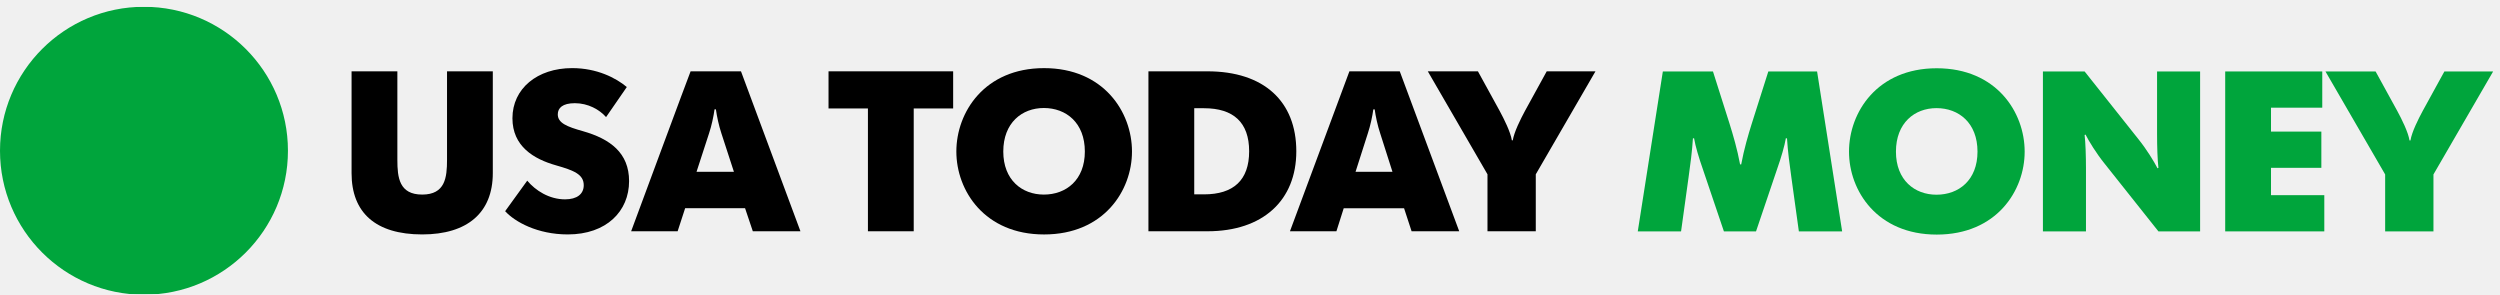
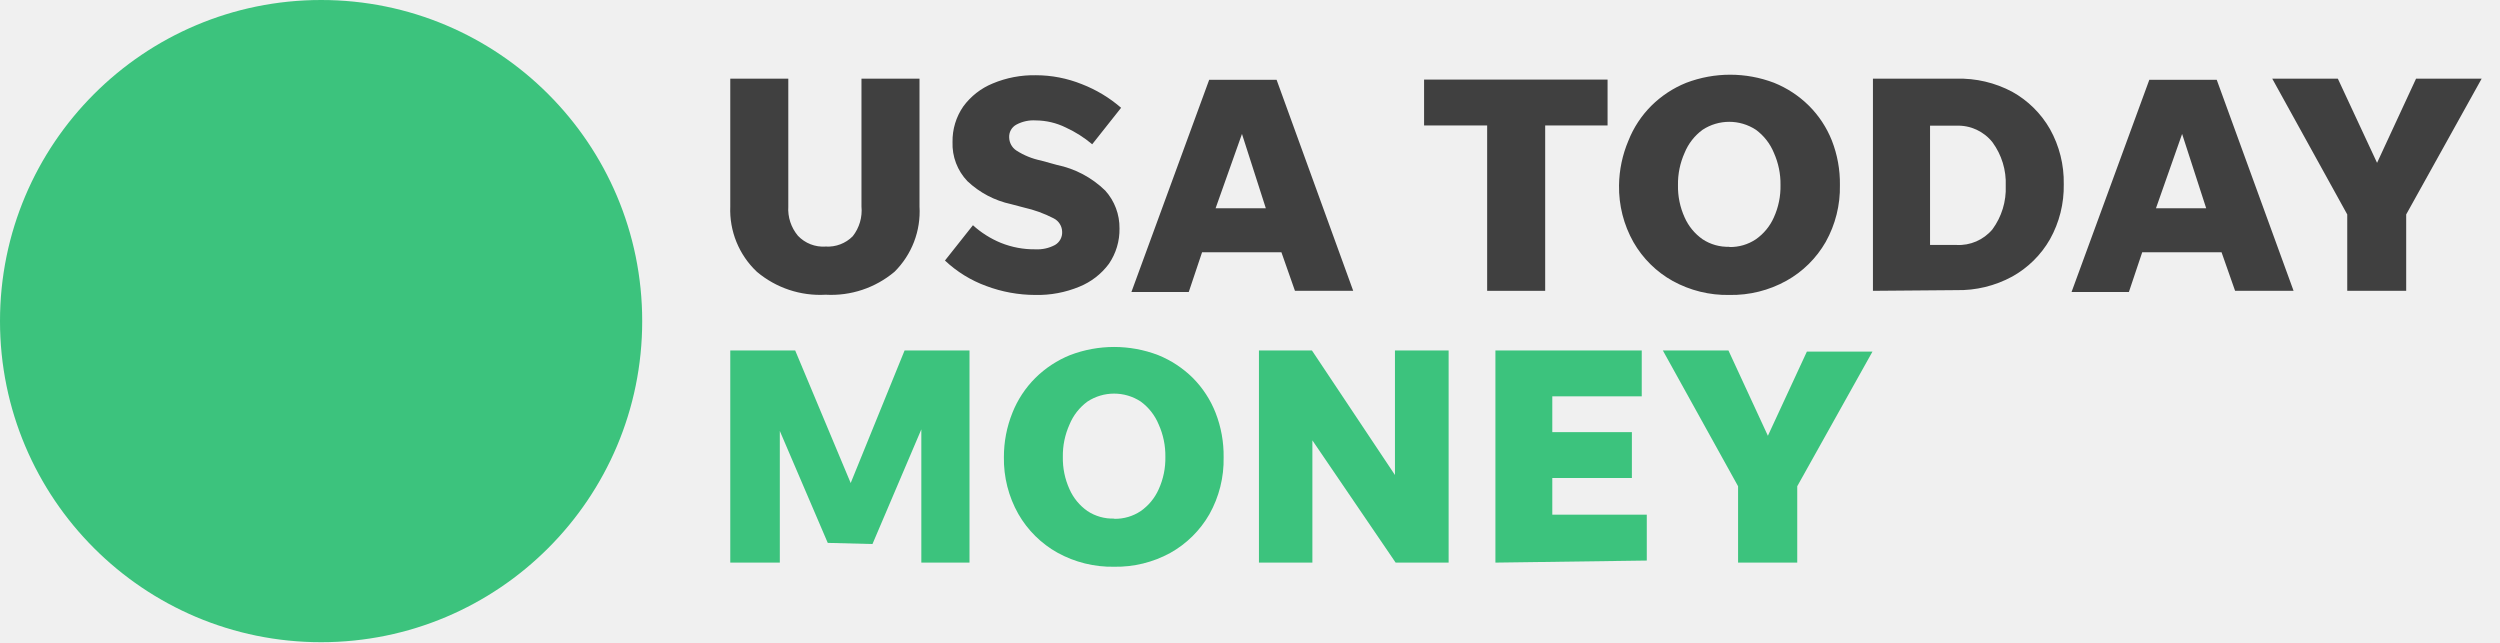
- <svg xmlns="http://www.w3.org/2000/svg" xmlns:xlink="http://www.w3.org/1999/xlink" width="246px" height="29px" viewBox="0 0 246 29" version="1.1">
-   <defs>
-     <path id="path-1" d="M0,0.668 L245.325,0.668 L245.325,28.94 L0,28.94" />
-   </defs>
-   <g id="Page-1" stroke="none" stroke-width="1" fill="none" fill-rule="evenodd">
-     <g id="USAT_Money_Tertiary_SubBrand_FullColor_RGB">
-       <path class="no-color-change" d="M163.624,7.031 L168.556,7.031 L170.192,12.187 C170.528,13.263 170.954,14.698 171.224,16.177 L171.335,16.177 C171.605,14.698 172.03,13.263 172.367,12.187 L174.003,7.031 L178.801,7.031 L181.267,22.768 L177.008,22.768 L176.268,17.433 C176.11,16.335 175.909,14.81 175.842,13.622 L175.73,13.599 C175.595,14.384 175.281,15.46 174.833,16.738 L172.793,22.768 L169.632,22.768 L167.592,16.738 C167.144,15.46 166.829,14.384 166.695,13.599 L166.583,13.622 C166.516,14.81 166.314,16.335 166.157,17.433 L165.417,22.768 L161.157,22.768 L163.624,7.031" id="Fill-1" fill="#00A53C" />
-       <path class="no-color-change" d="M194.586,14.922 C194.586,12.097 192.748,10.64 190.551,10.64 C188.398,10.64 186.561,12.097 186.561,14.922 C186.561,17.724 188.398,19.159 190.551,19.159 C192.748,19.159 194.586,17.724 194.586,14.922 L194.586,14.922 Z M181.942,14.922 C181.942,11.044 184.722,6.717 190.573,6.717 C196.447,6.717 199.227,11.044 199.227,14.922 C199.227,18.778 196.447,23.083 190.573,23.083 C184.722,23.083 181.942,18.778 181.942,14.922 L181.942,14.922 Z" id="Fill-2" fill="#00A53C" />
-       <path class="no-color-change" d="M201.023,7.031 L205.126,7.031 L210.417,13.689 C211.245,14.72 211.94,15.864 212.3,16.559 L212.389,16.514 C212.3,15.774 212.255,14.451 212.255,13.174 L212.255,7.031 L216.491,7.031 L216.491,22.768 L212.389,22.768 L207.099,16.11 C206.269,15.079 205.573,13.936 205.215,13.241 L205.126,13.285 C205.215,14.025 205.26,15.348 205.26,16.626 L205.26,22.768 L201.023,22.768 L201.023,7.031" id="Fill-3" fill="#00A53C" />
-       <path class="no-color-change" d="M218.96,7.031 L228.511,7.031 L228.511,10.596 L223.466,10.596 L223.466,12.949 L228.421,12.949 L228.421,16.514 L223.466,16.514 L223.466,19.205 L228.712,19.205 L228.712,22.768 L218.96,22.768 L218.96,7.031" id="Fill-4" fill="#00A53C" />
-       <g id="Group-8">
-         <mask id="mask-2" fill="white">
-           <use xlink:href="#path-1" />
-         </mask>
-         <g id="Clip-6" />
-         <path class="no-color-change" d="M234.699,17.164 L228.825,7.031 L233.758,7.031 L235.888,10.91 C236.336,11.739 236.964,12.994 237.098,13.824 L237.188,13.824 C237.322,12.994 237.95,11.739 238.398,10.91 L240.528,7.031 L245.325,7.031 L239.452,17.164 L239.452,22.768 L234.699,22.768 L234.699,17.164" id="Fill-5" fill="#00A53C" mask="url(#mask-2)" />
-         <path class="no-color-change" d="M28.334,14.834 C28.334,22.656 21.99,29 14.166,29 C6.344,29 0,22.656 0,14.834 C0,7.01 6.344,0.668 14.166,0.668 C21.99,0.668 28.334,7.01 28.334,14.834" id="Fill-7" fill="#00A53C" mask="url(#mask-2)" />
-       </g>
-       <path d="M34.594,17.038 L34.594,7.016 L39.101,7.016 L39.101,15.738 C39.101,17.464 39.28,19.146 41.544,19.146 C43.808,19.146 43.987,17.464 43.987,15.738 L43.987,7.016 L48.492,7.016 L48.492,17.038 C48.492,20.916 46.004,23.068 41.544,23.068 C36.947,23.068 34.594,20.916 34.594,17.038" id="Fill-9" fill="#000000" />
-       <path d="M49.706,20.781 L51.88,17.777 C52.688,18.742 54.033,19.616 55.602,19.616 C56.768,19.616 57.44,19.1 57.44,18.226 C57.44,17.149 56.454,16.768 54.727,16.274 C52.508,15.648 50.424,14.391 50.424,11.634 C50.424,8.72 52.867,6.702 56.298,6.702 C58.74,6.702 60.602,7.666 61.678,8.563 L59.637,11.522 C58.987,10.782 57.867,10.154 56.566,10.154 C55.354,10.154 54.886,10.626 54.886,11.253 C54.886,12.105 55.781,12.464 57.373,12.911 C60.041,13.674 61.902,15.042 61.902,17.821 C61.902,20.781 59.684,23.068 55.871,23.068 C52.89,23.068 50.67,21.835 49.706,20.781" id="Fill-10" fill="#000000" />
-       <path d="M72.216,16.902 L70.983,13.114 C70.736,12.374 70.535,11.433 70.445,10.76 L70.311,10.76 C70.221,11.433 70.02,12.374 69.773,13.114 L68.54,16.902 L72.216,16.902 L72.216,16.902 Z M67.956,7.016 L72.912,7.016 L78.763,22.754 L74.076,22.754 L73.315,20.49 L67.418,20.49 L66.68,22.754 L62.105,22.754 C62.105,22.754 67.935,7.016 67.956,7.016 L67.956,7.016 Z" id="Fill-11" fill="#000000" />
-       <path d="M85.404,10.672 L81.527,10.672 L81.527,7.018 L93.79,7.018 L93.79,10.672 L89.91,10.672 L89.91,22.757 L85.404,22.757 L85.404,10.672" id="Fill-12" fill="#000000" />
-       <path d="M106.749,14.91 C106.749,12.083 104.909,10.628 102.713,10.628 C100.563,10.628 98.723,12.083 98.723,14.91 C98.723,17.712 100.563,19.147 102.713,19.147 C104.909,19.147 106.749,17.712 106.749,14.91 L106.749,14.91 Z M94.105,14.91 C94.105,11.031 96.885,6.704 102.735,6.704 C108.609,6.704 111.388,11.031 111.388,14.91 C111.388,18.766 108.609,23.07 102.735,23.07 C96.885,23.07 94.105,18.766 94.105,14.91 L94.105,14.91 Z" id="Fill-13" fill="#000000" />
-       <path d="M117.513,19.125 L118.477,19.125 C121.367,19.125 122.916,17.734 122.916,14.888 C122.916,12.041 121.367,10.65 118.477,10.65 L117.513,10.65 L117.513,19.125 L117.513,19.125 Z M113.006,7.018 L118.813,7.018 C124.372,7.018 127.557,9.977 127.557,14.888 C127.557,19.707 124.282,22.757 118.813,22.757 L113.006,22.757 L113.006,7.018 L113.006,7.018 Z" id="Fill-14" fill="#000000" />
-       <path d="M137.018,16.905 L135.809,13.116 C135.561,12.376 135.359,11.435 135.27,10.762 L135.135,10.762 C135.045,11.435 134.844,12.376 134.597,13.116 L133.386,16.905 L137.018,16.905 L137.018,16.905 Z M132.781,7.018 L137.736,7.018 L143.587,22.757 L138.901,22.757 L138.16,20.492 L132.222,20.492 L131.503,22.757 L126.931,22.757 L132.781,7.018 L132.781,7.018 Z" id="Fill-15" fill="#000000" />
-       <path d="M146.368,17.152 L140.495,7.018 L145.428,7.018 L147.557,10.896 C148.006,11.726 148.634,12.982 148.768,13.811 L148.857,13.811 C148.992,12.982 149.62,11.726 150.067,10.896 L152.198,7.018 L156.995,7.018 L151.121,17.152 L151.121,22.757 L146.368,22.757 L146.368,17.152" id="Fill-16" fill="#000000" />
-     </g>
+ <svg xmlns="http://www.w3.org/2000/svg" width="109" height="28" viewBox="0 0 109 28">
+   <g fill="none" fill-rule="evenodd">
+     <path fill="#404040" fill-rule="nonzero" d="M36 10.75C36.44 10.777 36.87 10.613 37.18 10.3 37.469 9.932 37.605 9.466 37.56 9L37.56 3.43 40.09 3.43 40.09 9C40.154 10.063 39.756 11.101 39 11.85 38.164 12.553 37.091 12.911 36 12.85 34.909 12.912 33.836 12.554 33 11.85 32.218 11.113 31.795 10.073 31.84 9L31.84 3.43 34.37 3.43 34.37 9C34.34 9.465 34.491 9.923 34.79 10.28 35.103 10.61 35.547 10.782 36 10.75zM45.14 12.86C44.409 12.859 43.684 12.727 43 12.47 42.331 12.226 41.719 11.848 41.2 11.36L42.42 9.82C42.779 10.146 43.192 10.406 43.64 10.59 44.117 10.781 44.626 10.877 45.14 10.87 45.439 10.886 45.736 10.821 46 10.68 46.201 10.562 46.32 10.343 46.31 10.11 46.307 9.86 46.164 9.632 45.94 9.52 45.532 9.309 45.098 9.151 44.65 9.05L44.08 8.9C43.367 8.746 42.71 8.4 42.18 7.9 41.741 7.441 41.507 6.824 41.53 6.19 41.521 5.637 41.685 5.095 42 4.64 42.327 4.195 42.769 3.849 43.28 3.64 43.878 3.389 44.522 3.267 45.17 3.28 45.855 3.281 46.534 3.414 47.17 3.67 47.795 3.912 48.374 4.261 48.88 4.7L47.62 6.29C47.271 5.996 46.884 5.75 46.47 5.56 46.062 5.359 45.615 5.253 45.16 5.25 44.869 5.231 44.578 5.294 44.32 5.43 44.11 5.54 43.985 5.763 44 6 44.007 6.226 44.122 6.434 44.31 6.56 44.639 6.773 45.006 6.922 45.39 7L46.08 7.19C46.876 7.354 47.608 7.743 48.19 8.31 48.597 8.763 48.818 9.352 48.81 9.96 48.82 10.509 48.659 11.047 48.35 11.5 48.021 11.946 47.574 12.292 47.06 12.5 46.452 12.752 45.798 12.875 45.14 12.86L45.14 12.86zM56.46 12.68L55.87 11 52.41 11 51.83 12.73 49.33 12.73 52.72 3.48 55.66 3.48 59 12.68 56.46 12.68zM53 9.08L55.19 9.08 54.15 5.84 53 9.08z" />
+     <polygon fill="#404040" fill-rule="nonzero" points="64.84 12.68 64.84 5.47 62.09 5.47 62.09 3.47 70.09 3.47 70.09 5.47 67.37 5.47 67.37 12.68" />
+     <path fill="#404040" fill-rule="nonzero" d="M75.4 12.86C74.537 12.877 73.686 12.666 72.93 12.25 72.217 11.853 71.626 11.268 71.22 10.56 70.793 9.804 70.575 8.948 70.59 8.08 70.598 7.41 70.738 6.747 71 6.13 71.226 5.56 71.566 5.043 72 4.61 72.435 4.179 72.952 3.839 73.52 3.61 74.753 3.14 76.117 3.14 77.35 3.61 77.918 3.839 78.435 4.179 78.87 4.61 79.304 5.043 79.644 5.56 79.87 6.13 80.111 6.748 80.23 7.407 80.22 8.07 80.238 8.937 80.024 9.793 79.6 10.55 79.194 11.258 78.603 11.843 77.89 12.24 77.129 12.663 76.27 12.877 75.4 12.86L75.4 12.86zM75.4 10.77C75.812 10.779 76.218 10.66 76.56 10.43 76.901 10.19 77.171 9.862 77.34 9.48 77.541 9.037 77.64 8.556 77.63 8.07 77.638 7.584 77.539 7.103 77.34 6.66 77.177 6.261 76.907 5.916 76.56 5.66 75.853 5.195 74.937 5.195 74.23 5.66 73.883 5.916 73.613 6.261 73.45 6.66 73.251 7.103 73.152 7.584 73.16 8.07 73.15 8.556 73.249 9.037 73.45 9.48 73.619 9.862 73.889 10.19 74.23 10.43 74.576 10.659 74.985 10.774 75.4 10.76L75.4 10.77zM81.66 12.68L81.66 3.43 85.3 3.43C86.146 3.406 86.983 3.603 87.73 4 88.419 4.382 88.989 4.946 89.38 5.63 89.789 6.363 89.996 7.191 89.98 8.03 89.996 8.869 89.789 9.697 89.38 10.43 88.989 11.114 88.419 11.678 87.73 12.06 86.985 12.464 86.147 12.668 85.3 12.65L81.66 12.68zM84.15 10.68L85.3 10.68C85.901 10.714 86.483 10.461 86.87 10 87.273 9.451 87.478 8.781 87.45 8.1 87.478 7.419 87.273 6.749 86.87 6.2 86.491 5.724 85.908 5.456 85.3 5.48L84.15 5.48 84.15 10.68zM97.45 12.68L96.86 11 93.4 11 92.82 12.73 90.32 12.73 93.71 3.48 96.65 3.48 100 12.68 97.45 12.68zM94 9.08L96.19 9.08 95.14 5.84 94 9.08z" />
+     <polygon fill="#404040" fill-rule="nonzero" points="104.91 9.35 104.91 12.68 102.34 12.68 102.34 9.35 99.07 3.43 101.93 3.43 103.64 7.1 105.34 3.43 108.2 3.43" />
+     <circle class="no-color-change" cx="14" cy="14" r="14" fill="#3CC37D" fill-rule="nonzero" />
+     <polygon fill="#3CC37D" class="no-color-change" fill-rule="nonzero" points="36.09 23.67 34 18.79 34 24.53 31.84 24.53 31.84 15.28 34.67 15.28 37.09 21.06 39.44 15.28 42.27 15.28 42.27 24.53 40.17 24.53 40.17 18.72 38.04 23.72" />
+     <path fill="#3CC37D" class="no-color-change" fill-rule="nonzero" d="M48.58,24.71 C47.717,24.727 46.866,24.516 46.11,24.1 C45.397,23.703 44.806,23.118 44.4,22.41 C43.973,21.654 43.755,20.798 43.77,19.93 C43.768,19.269 43.894,18.614 44.14,18 C44.366,17.43 44.706,16.913 45.14,16.48 C45.575,16.049 46.092,15.709 46.66,15.48 C47.893,15.01 49.257,15.01 50.49,15.48 C51.058,15.709 51.575,16.049 52.01,16.48 C52.44,16.914 52.777,17.431 53,18 C53.241,18.618 53.36,19.277 53.35,19.94 C53.368,20.807 53.154,21.663 52.73,22.42 C52.324,23.128 51.733,23.713 51.02,24.11 C50.272,24.518 49.432,24.725 48.58,24.71 L48.58,24.71 Z M48.58,22.62 C48.992,22.629 49.398,22.51 49.74,22.28 C50.081,22.04 50.351,21.712 50.52,21.33 C50.721,20.887 50.82,20.406 50.81,19.92 C50.818,19.434 50.719,18.953 50.52,18.51 C50.357,18.111 50.087,17.766 49.74,17.51 C49.033,17.045 48.117,17.045 47.41,17.51 C47.063,17.766 46.793,18.111 46.63,18.51 C46.431,18.953 46.332,19.434 46.34,19.92 C46.33,20.406 46.429,20.887 46.63,21.33 C46.799,21.712 47.069,22.04 47.41,22.28 C47.756,22.509 48.165,22.624 48.58,22.61 L48.58,22.62 Z" />
+     <polygon fill="#3CC37D" class="no-color-change" fill-rule="nonzero" points="60.85 24.53 57.22 19.2 57.22 24.53 54.89 24.53 54.89 15.28 57.2 15.28 60.82 20.71 60.82 15.28 63.16 15.28 63.16 24.53" />
+     <polygon fill="#3CC37D" class="no-color-change" fill-rule="nonzero" points="65.2 24.53 65.2 15.28 71.58 15.28 71.58 17.28 67.68 17.28 67.68 18.84 71.15 18.84 71.15 20.84 67.68 20.84 67.68 22.44 71.8 22.44 71.8 24.44" />
+     <polygon fill="#3CC37D" class="no-color-change" fill-rule="nonzero" points="78.36 21.2 78.36 24.53 75.78 24.53 75.78 21.2 72.5 15.28 75.36 15.28 77.08 19 78.78 15.33 81.64 15.33" />
  </g>
</svg>
